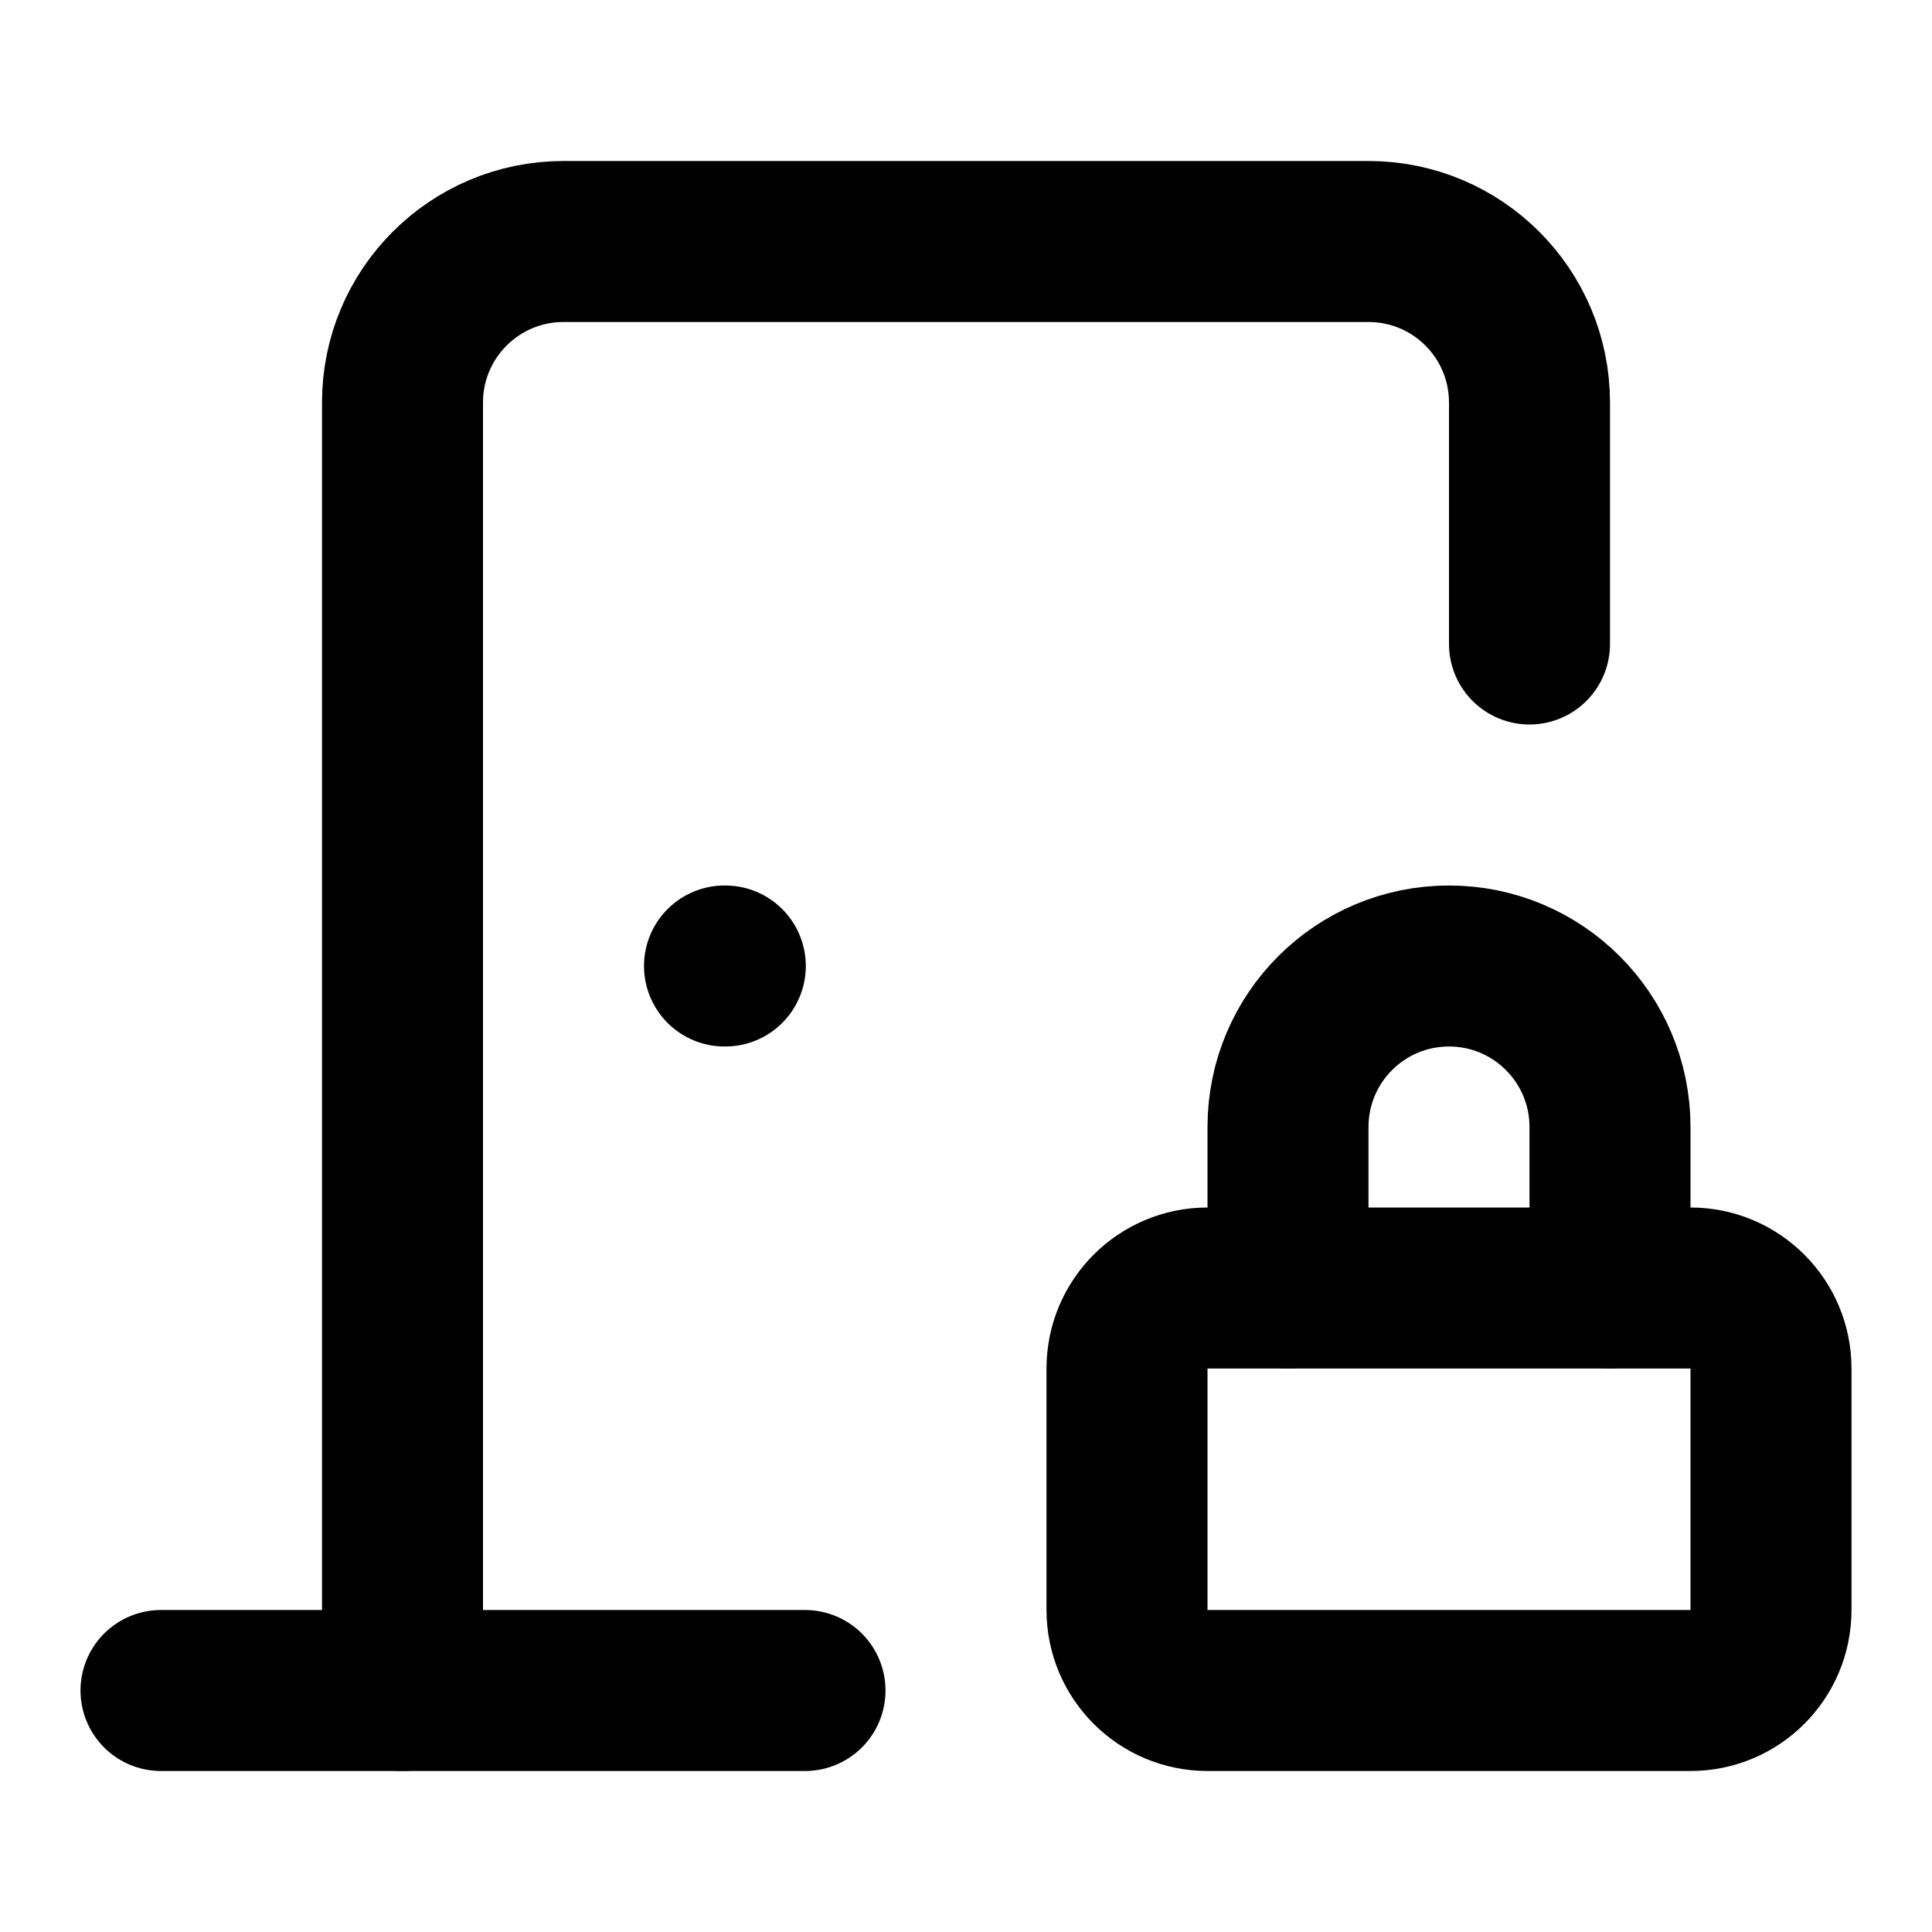
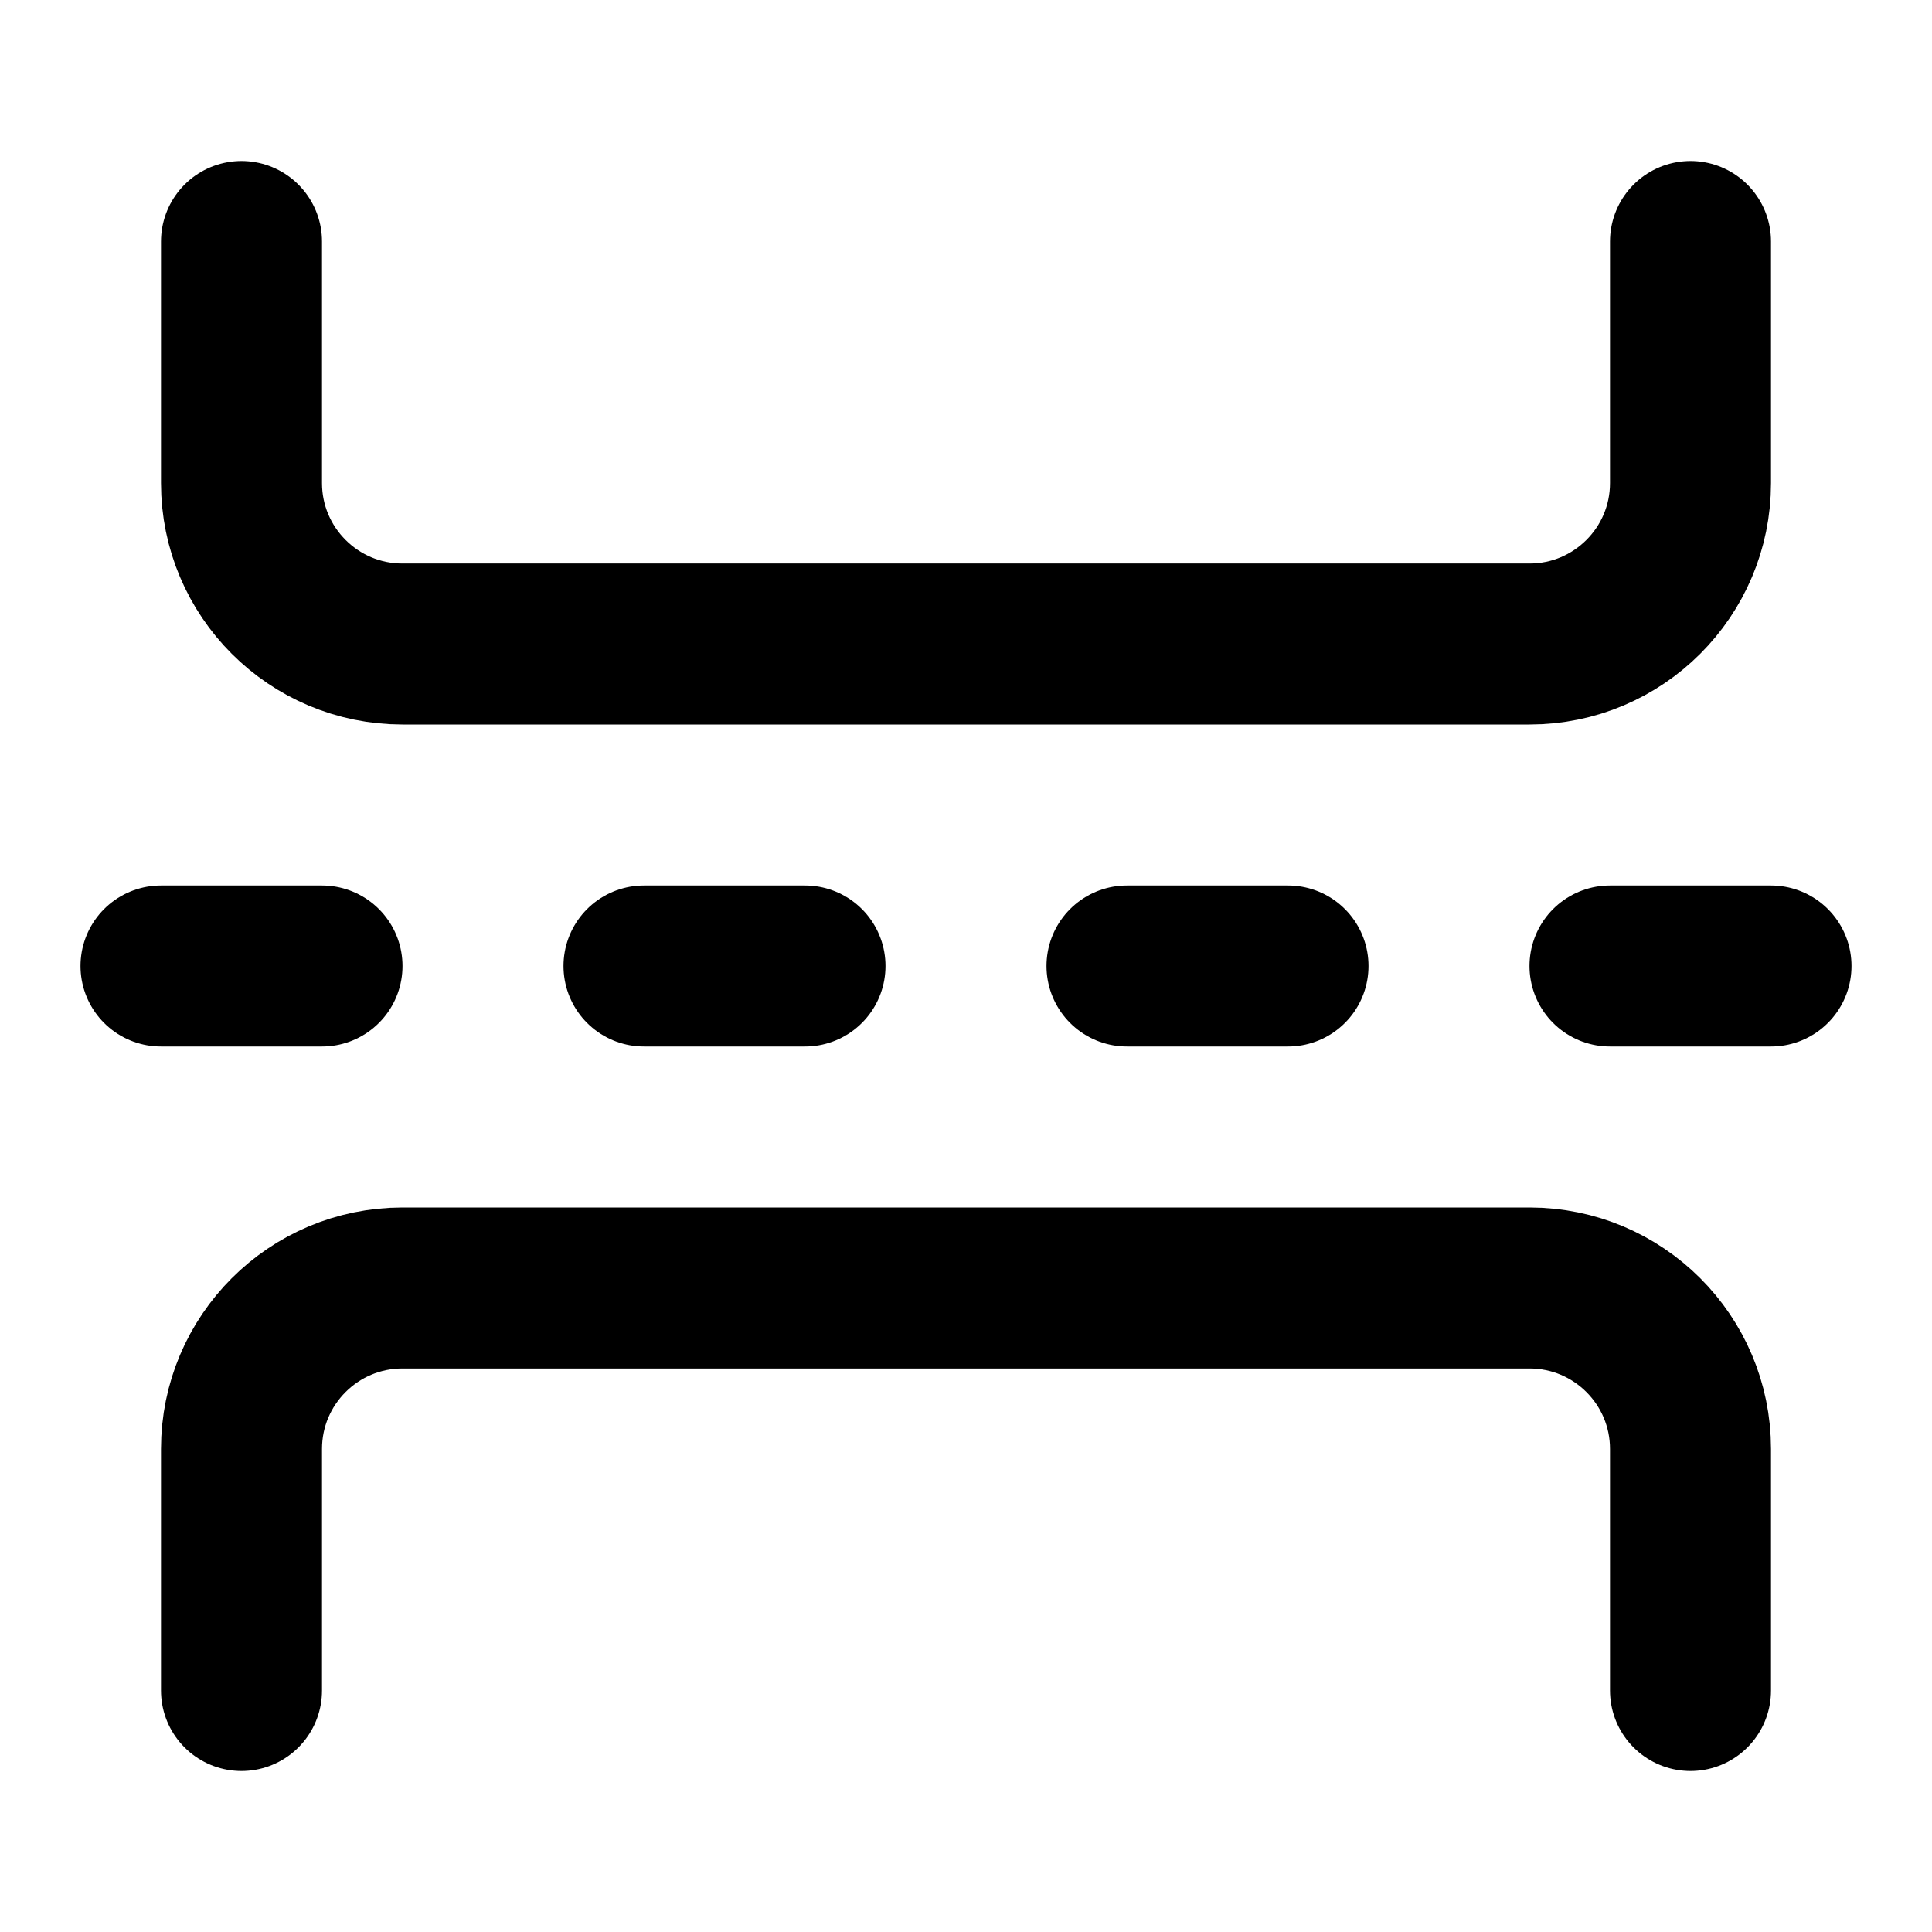
<svg xmlns="http://www.w3.org/2000/svg" width="24" height="24" viewBox="0 0 24 24" fill="none" stroke="currentColor" stroke-width="2" stroke-linecap="round" stroke-linejoin="round">
-   <path d="M19 8V5a2 2 0 00-2-2H7a2 2 0 00-2 2v16" />
-   <path d="M2 21h8" />
-   <path d="M20 16v-2a2 2 0 00-4 0v2" />
-   <path d="M9 12h.01" />
-   <rect x="14" y="16" width="8" height="5" rx="1" />
+   <path d="M2 12h2" />
+   <path d="M8 12h2" />
+   <path d="M14 12h2" />
+   <path d="M20 12h2" />
+   <path d="M3 21v-3a2 2 0 0 1 2-2h14a2 2 0 0 1 2 2v3" />
+   <path d="M3 3v3a2 2 0 0 0 2 2h14a2 2 0 0 0 2-2V3" />
</svg>
